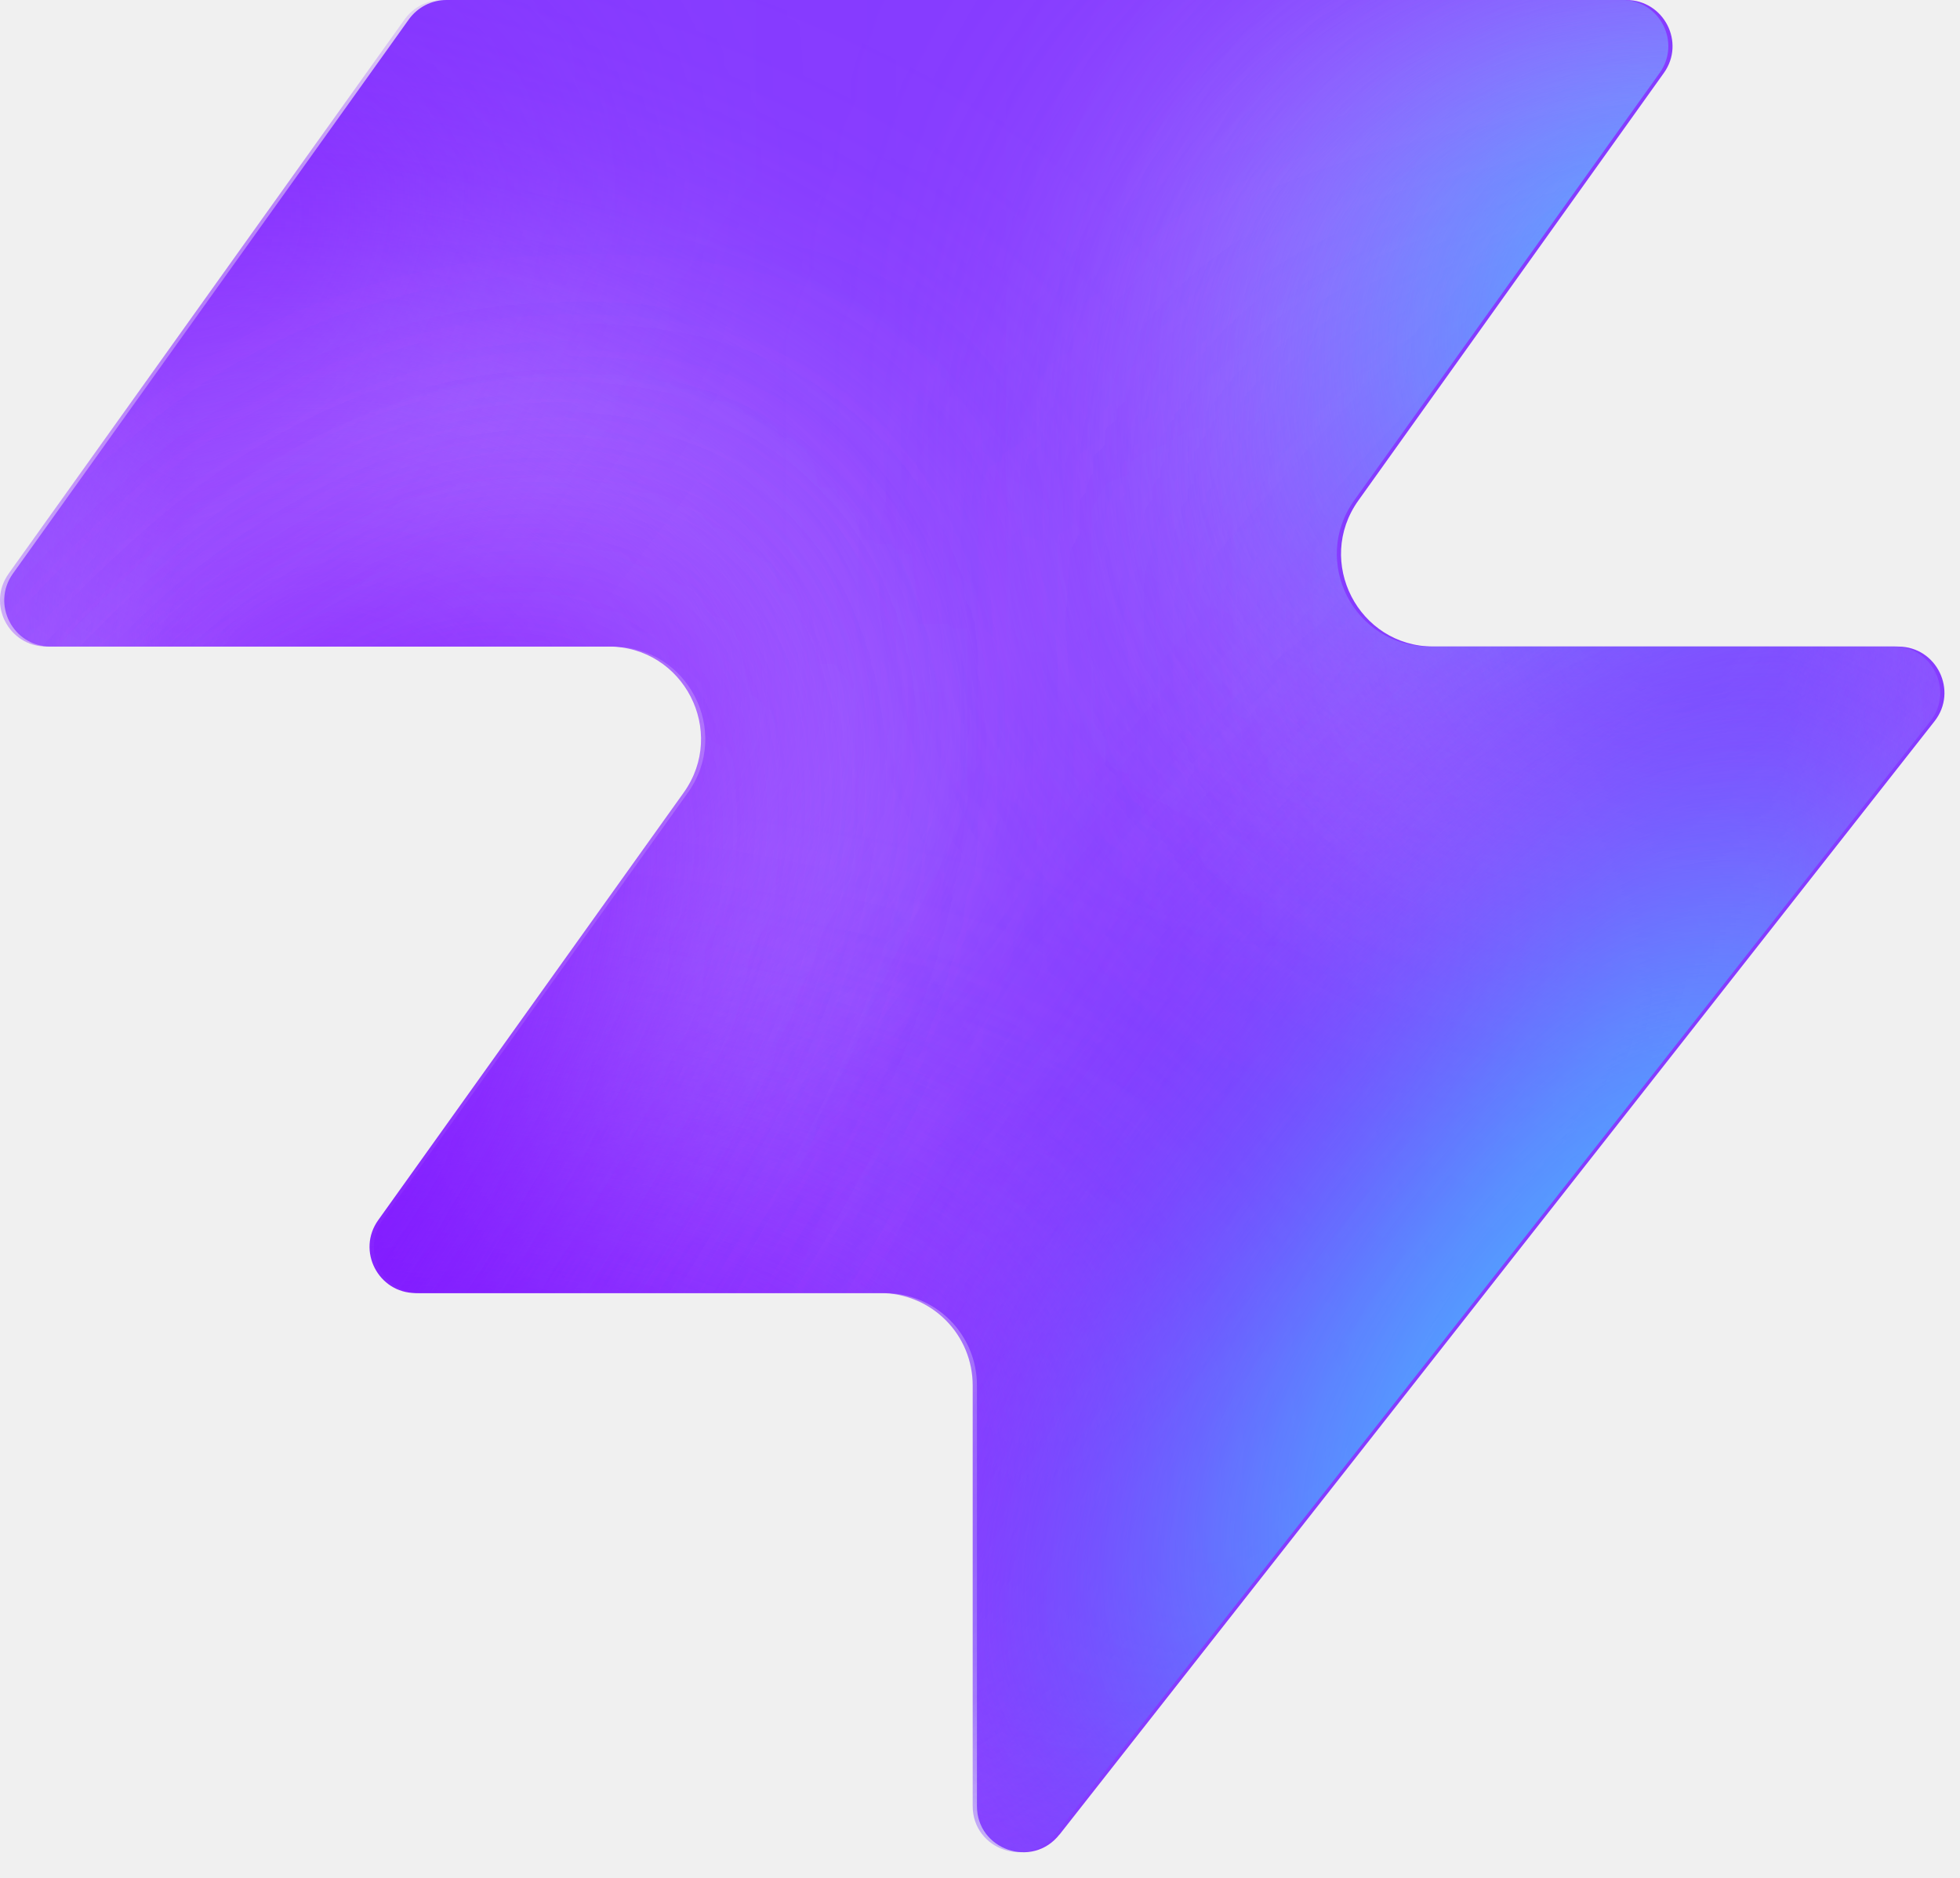
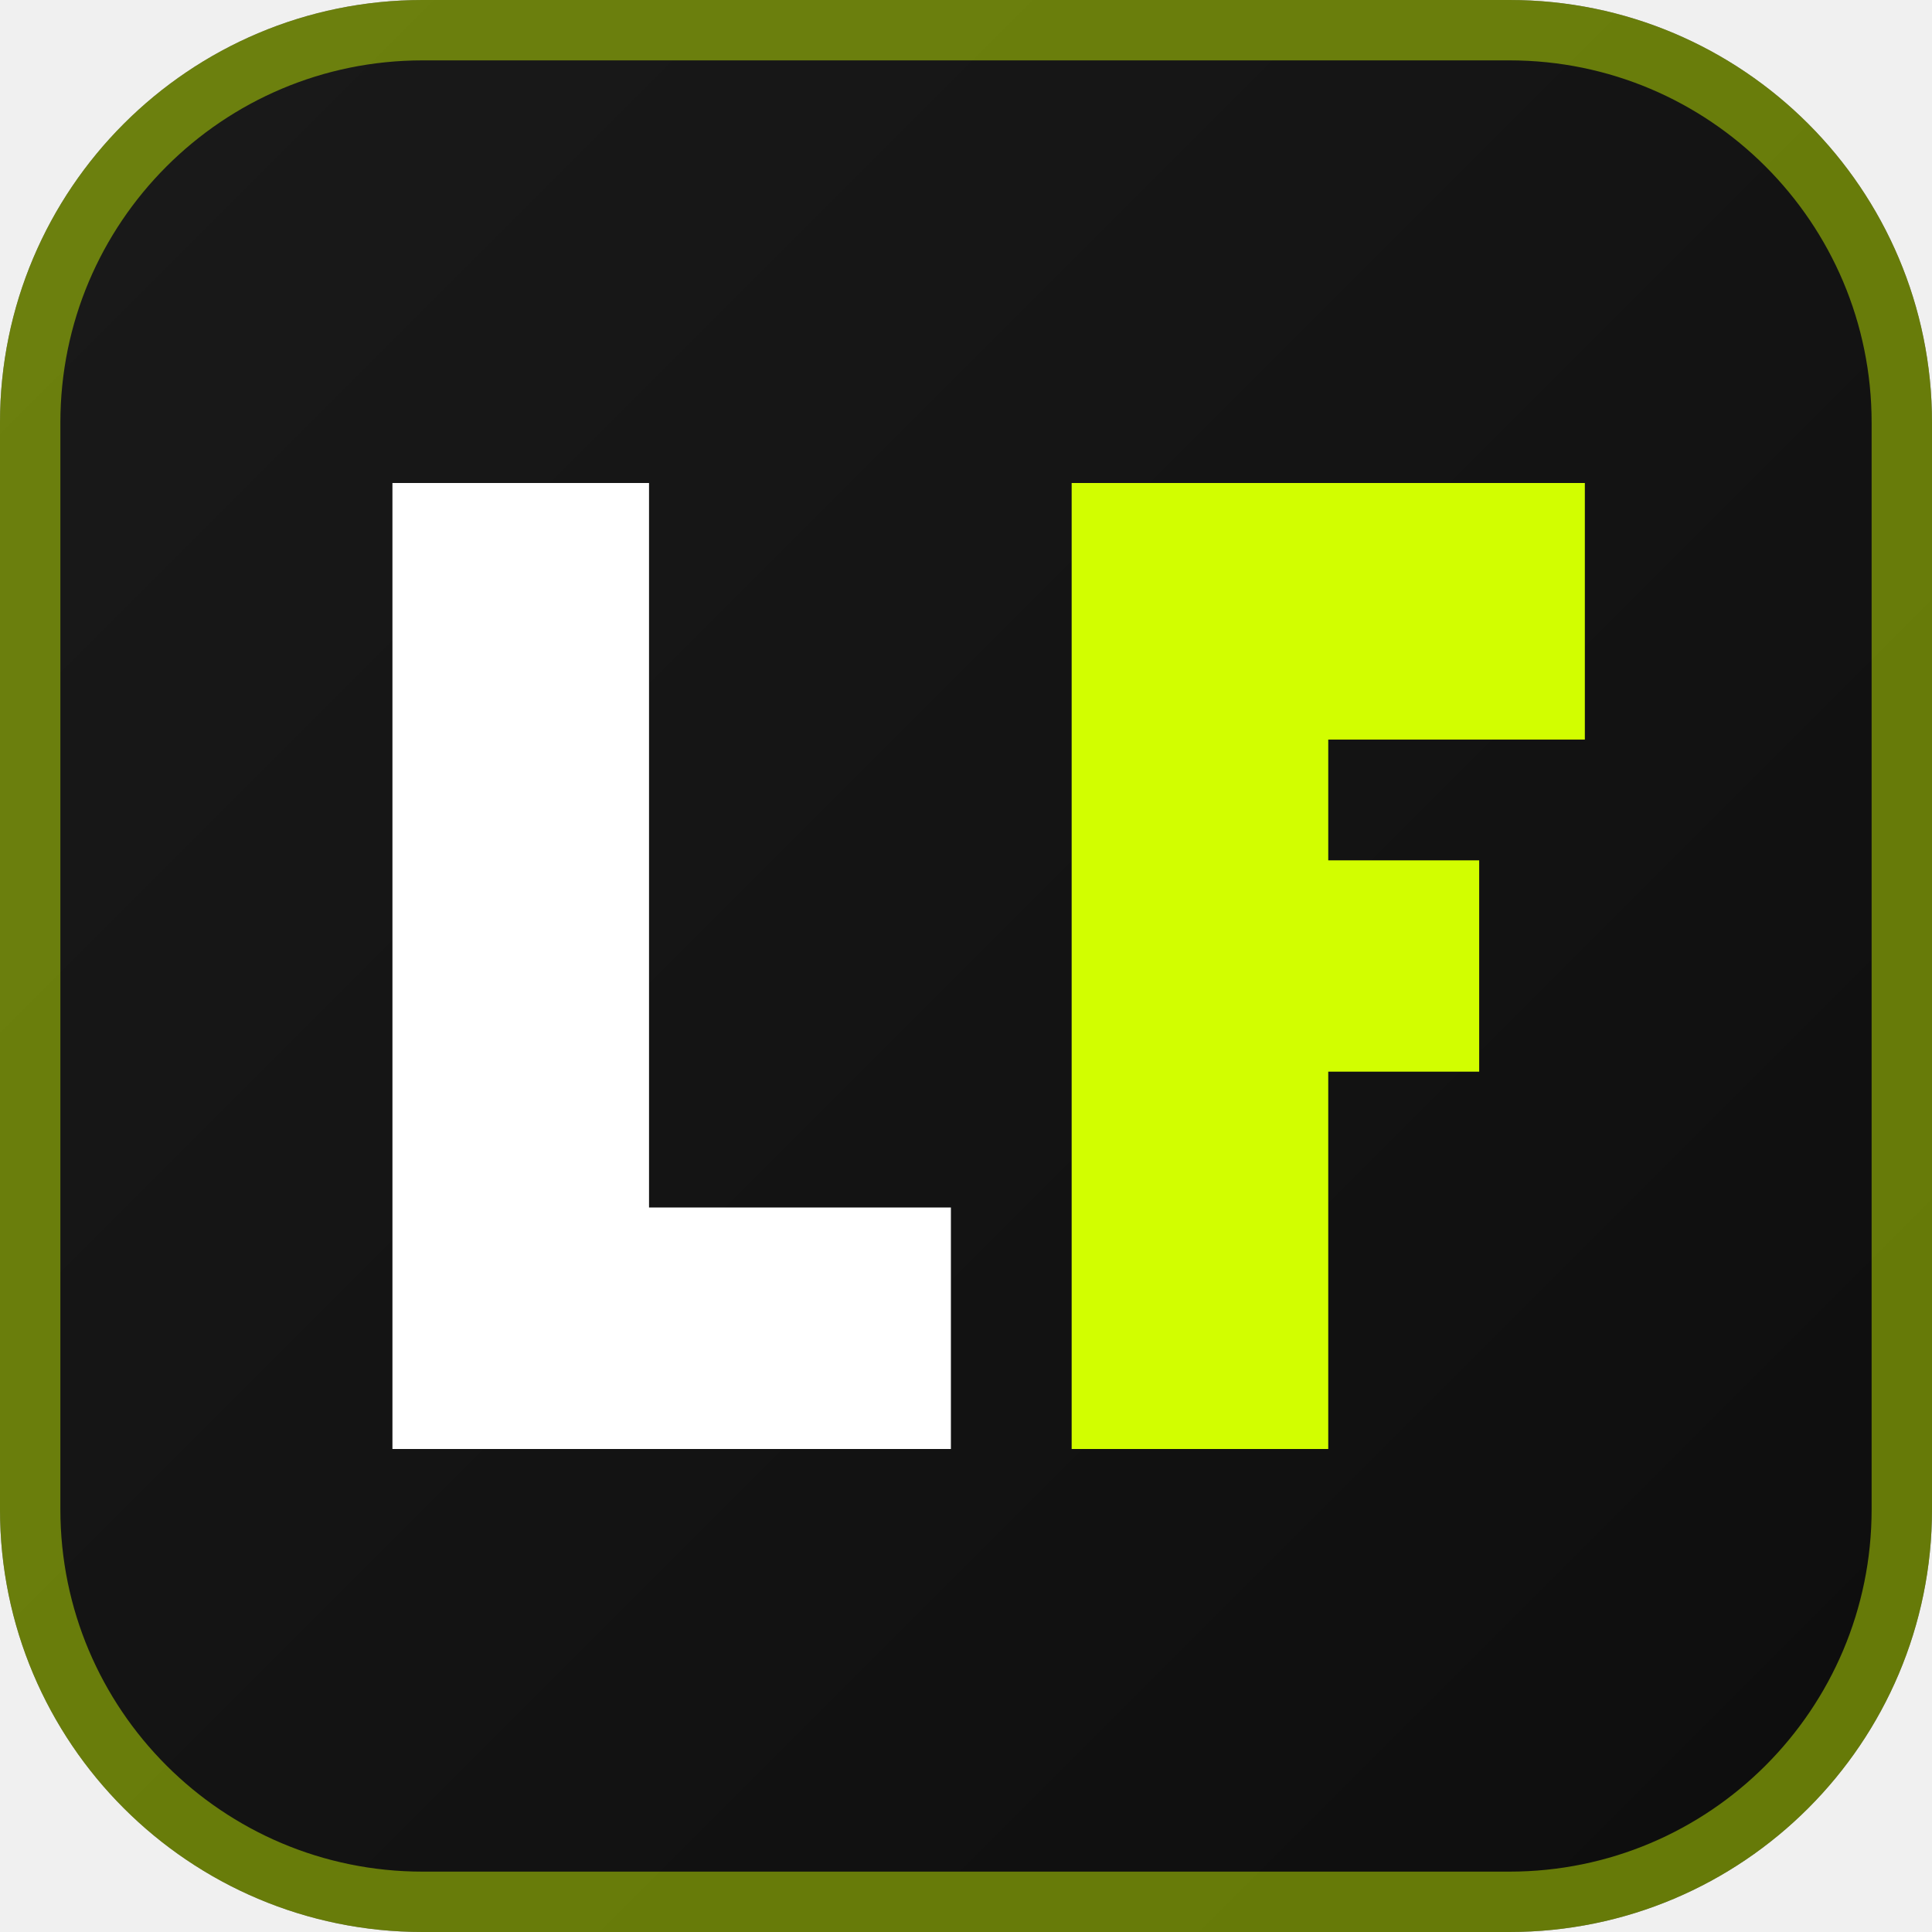
- <svg xmlns="http://www.w3.org/2000/svg" width="48" height="46" fill="none" viewBox="0 0 48 46">
-   <path fill="#863bff" d="M25.946 44.938c-.664.845-2.021.375-2.021-.698V33.937a2.26 2.26 0 0 0-2.262-2.262H10.287c-.92 0-1.456-1.04-.92-1.788l7.48-10.471c1.07-1.497 0-3.578-1.842-3.578H1.237c-.92 0-1.456-1.04-.92-1.788L10.013.474c.214-.297.556-.474.92-.474h28.894c.92 0 1.456 1.04.92 1.788l-7.48 10.471c-1.07 1.498 0 3.579 1.842 3.579h11.377c.943 0 1.473 1.088.89 1.83L25.947 44.94z" style="fill:#863bff;fill:color(display-p3 .525 .23 1);fill-opacity:1" />
-   <mask id="a" width="48" height="46" x="0" y="0" maskUnits="userSpaceOnUse" style="mask-type:alpha">
-     <path fill="#000" d="M25.842 44.938c-.664.844-2.021.375-2.021-.698V33.937a2.26 2.26 0 0 0-2.262-2.262H10.183c-.92 0-1.456-1.04-.92-1.788l7.48-10.471c1.07-1.498 0-3.579-1.842-3.579H1.133c-.92 0-1.456-1.04-.92-1.787L9.91.473c.214-.297.556-.474.92-.474h28.894c.92 0 1.456 1.04.92 1.788l-7.48 10.471c-1.07 1.498 0 3.578 1.842 3.578h11.377c.943 0 1.473 1.088.89 1.832L25.843 44.94z" style="fill:#000;fill-opacity:1" />
-   </mask>
-   <g mask="url(#a)">
-     <g filter="url(#b)">
-       <ellipse cx="5.508" cy="14.704" fill="#ede6ff" rx="5.508" ry="14.704" style="fill:#ede6ff;fill:color(display-p3 .927 .903 1);fill-opacity:1" transform="matrix(.00324 1 1 -.00324 -4.47 31.516)" />
-     </g>
-     <g filter="url(#c)">
-       <ellipse cx="10.399" cy="29.851" fill="#ede6ff" rx="10.399" ry="29.851" style="fill:#ede6ff;fill:color(display-p3 .927 .903 1);fill-opacity:1" transform="matrix(.00324 1 1 -.00324 -39.328 7.883)" />
-     </g>
-     <g filter="url(#d)">
-       <ellipse cx="5.508" cy="30.487" fill="#7e14ff" rx="5.508" ry="30.487" style="fill:#7e14ff;fill:color(display-p3 .492 .077 1);fill-opacity:1" transform="rotate(89.814 -25.913 -14.639)scale(1 -1)" />
-     </g>
-     <g filter="url(#e)">
-       <ellipse cx="5.508" cy="30.599" fill="#7e14ff" rx="5.508" ry="30.599" style="fill:#7e14ff;fill:color(display-p3 .492 .077 1);fill-opacity:1" transform="rotate(89.814 -32.644 -3.334)scale(1 -1)" />
-     </g>
-     <g filter="url(#f)">
-       <ellipse cx="5.508" cy="30.599" fill="#7e14ff" rx="5.508" ry="30.599" style="fill:#7e14ff;fill:color(display-p3 .492 .077 1);fill-opacity:1" transform="matrix(.00324 1 1 -.00324 -34.34 30.47)" />
-     </g>
-     <g filter="url(#g)">
-       <ellipse cx="14.072" cy="22.078" fill="#ede6ff" rx="14.072" ry="22.078" style="fill:#ede6ff;fill:color(display-p3 .927 .903 1);fill-opacity:1" transform="rotate(93.35 24.506 48.493)scale(-1 1)" />
-     </g>
-     <g filter="url(#h)">
-       <ellipse cx="3.47" cy="21.501" fill="#7e14ff" rx="3.47" ry="21.501" style="fill:#7e14ff;fill:color(display-p3 .492 .077 1);fill-opacity:1" transform="rotate(89.009 28.708 47.59)scale(-1 1)" />
-     </g>
-     <g filter="url(#i)">
-       <ellipse cx="3.47" cy="21.501" fill="#7e14ff" rx="3.47" ry="21.501" style="fill:#7e14ff;fill:color(display-p3 .492 .077 1);fill-opacity:1" transform="rotate(89.009 28.708 47.59)scale(-1 1)" />
-     </g>
-     <g filter="url(#j)">
-       <ellipse cx=".387" cy="8.972" fill="#7e14ff" rx="4.407" ry="29.108" style="fill:#7e14ff;fill:color(display-p3 .492 .077 1);fill-opacity:1" transform="rotate(39.51 .387 8.972)" />
-     </g>
-     <g filter="url(#k)">
-       <ellipse cx="47.523" cy="-6.092" fill="#7e14ff" rx="4.407" ry="29.108" style="fill:#7e14ff;fill:color(display-p3 .492 .077 1);fill-opacity:1" transform="rotate(37.892 47.523 -6.092)" />
-     </g>
-     <g filter="url(#l)">
-       <ellipse cx="41.412" cy="6.333" fill="#47bfff" rx="5.971" ry="9.665" style="fill:#47bfff;fill:color(display-p3 .28 .748 1);fill-opacity:1" transform="rotate(37.892 41.412 6.333)" />
-     </g>
-     <g filter="url(#m)">
-       <ellipse cx="-1.879" cy="38.332" fill="#7e14ff" rx="4.407" ry="29.108" style="fill:#7e14ff;fill:color(display-p3 .492 .077 1);fill-opacity:1" transform="rotate(37.892 -1.88 38.332)" />
-     </g>
-     <g filter="url(#n)">
-       <ellipse cx="-1.879" cy="38.332" fill="#7e14ff" rx="4.407" ry="29.108" style="fill:#7e14ff;fill:color(display-p3 .492 .077 1);fill-opacity:1" transform="rotate(37.892 -1.88 38.332)" />
-     </g>
-     <g filter="url(#o)">
-       <ellipse cx="35.651" cy="29.907" fill="#7e14ff" rx="4.407" ry="29.108" style="fill:#7e14ff;fill:color(display-p3 .492 .077 1);fill-opacity:1" transform="rotate(37.892 35.651 29.907)" />
-     </g>
-     <g filter="url(#p)">
-       <ellipse cx="38.418" cy="32.4" fill="#47bfff" rx="5.971" ry="15.297" style="fill:#47bfff;fill:color(display-p3 .28 .748 1);fill-opacity:1" transform="rotate(37.892 38.418 32.4)" />
-     </g>
-   </g>
+ <svg xmlns="http://www.w3.org/2000/svg" viewBox="0 0 64 64" width="64" height="64">
  <defs>
-     <filter id="b" width="60.045" height="41.654" x="-19.77" y="16.149" color-interpolation-filters="sRGB" filterUnits="userSpaceOnUse">
-       <feFlood flood-opacity="0" result="BackgroundImageFix" />
-       <feBlend in="SourceGraphic" in2="BackgroundImageFix" result="shape" />
-       <feGaussianBlur result="effect1_foregroundBlur_2002_17158" stdDeviation="7.659" />
-     </filter>
-     <filter id="c" width="90.34" height="51.437" x="-54.613" y="-7.533" color-interpolation-filters="sRGB" filterUnits="userSpaceOnUse">
-       <feFlood flood-opacity="0" result="BackgroundImageFix" />
-       <feBlend in="SourceGraphic" in2="BackgroundImageFix" result="shape" />
-       <feGaussianBlur result="effect1_foregroundBlur_2002_17158" stdDeviation="7.659" />
-     </filter>
-     <filter id="d" width="79.355" height="29.4" x="-49.64" y="2.03" color-interpolation-filters="sRGB" filterUnits="userSpaceOnUse">
-       <feFlood flood-opacity="0" result="BackgroundImageFix" />
-       <feBlend in="SourceGraphic" in2="BackgroundImageFix" result="shape" />
-       <feGaussianBlur result="effect1_foregroundBlur_2002_17158" stdDeviation="4.596" />
-     </filter>
-     <filter id="e" width="79.579" height="29.4" x="-45.045" y="20.029" color-interpolation-filters="sRGB" filterUnits="userSpaceOnUse">
-       <feFlood flood-opacity="0" result="BackgroundImageFix" />
-       <feBlend in="SourceGraphic" in2="BackgroundImageFix" result="shape" />
-       <feGaussianBlur result="effect1_foregroundBlur_2002_17158" stdDeviation="4.596" />
-     </filter>
-     <filter id="f" width="79.579" height="29.4" x="-43.513" y="21.178" color-interpolation-filters="sRGB" filterUnits="userSpaceOnUse">
-       <feFlood flood-opacity="0" result="BackgroundImageFix" />
-       <feBlend in="SourceGraphic" in2="BackgroundImageFix" result="shape" />
-       <feGaussianBlur result="effect1_foregroundBlur_2002_17158" stdDeviation="4.596" />
-     </filter>
-     <filter id="g" width="74.749" height="58.852" x="15.756" y="-17.901" color-interpolation-filters="sRGB" filterUnits="userSpaceOnUse">
-       <feFlood flood-opacity="0" result="BackgroundImageFix" />
-       <feBlend in="SourceGraphic" in2="BackgroundImageFix" result="shape" />
-       <feGaussianBlur result="effect1_foregroundBlur_2002_17158" stdDeviation="7.659" />
-     </filter>
-     <filter id="h" width="61.377" height="25.362" x="23.548" y="2.284" color-interpolation-filters="sRGB" filterUnits="userSpaceOnUse">
-       <feFlood flood-opacity="0" result="BackgroundImageFix" />
-       <feBlend in="SourceGraphic" in2="BackgroundImageFix" result="shape" />
-       <feGaussianBlur result="effect1_foregroundBlur_2002_17158" stdDeviation="4.596" />
-     </filter>
-     <filter id="i" width="61.377" height="25.362" x="23.548" y="2.284" color-interpolation-filters="sRGB" filterUnits="userSpaceOnUse">
-       <feFlood flood-opacity="0" result="BackgroundImageFix" />
-       <feBlend in="SourceGraphic" in2="BackgroundImageFix" result="shape" />
-       <feGaussianBlur result="effect1_foregroundBlur_2002_17158" stdDeviation="4.596" />
-     </filter>
-     <filter id="j" width="56.045" height="63.649" x="-27.636" y="-22.853" color-interpolation-filters="sRGB" filterUnits="userSpaceOnUse">
-       <feFlood flood-opacity="0" result="BackgroundImageFix" />
-       <feBlend in="SourceGraphic" in2="BackgroundImageFix" result="shape" />
-       <feGaussianBlur result="effect1_foregroundBlur_2002_17158" stdDeviation="4.596" />
-     </filter>
-     <filter id="k" width="54.814" height="64.646" x="20.116" y="-38.415" color-interpolation-filters="sRGB" filterUnits="userSpaceOnUse">
-       <feFlood flood-opacity="0" result="BackgroundImageFix" />
-       <feBlend in="SourceGraphic" in2="BackgroundImageFix" result="shape" />
-       <feGaussianBlur result="effect1_foregroundBlur_2002_17158" stdDeviation="4.596" />
-     </filter>
-     <filter id="l" width="33.541" height="35.313" x="24.641" y="-11.323" color-interpolation-filters="sRGB" filterUnits="userSpaceOnUse">
-       <feFlood flood-opacity="0" result="BackgroundImageFix" />
-       <feBlend in="SourceGraphic" in2="BackgroundImageFix" result="shape" />
-       <feGaussianBlur result="effect1_foregroundBlur_2002_17158" stdDeviation="4.596" />
-     </filter>
-     <filter id="m" width="54.814" height="64.646" x="-29.286" y="6.009" color-interpolation-filters="sRGB" filterUnits="userSpaceOnUse">
-       <feFlood flood-opacity="0" result="BackgroundImageFix" />
-       <feBlend in="SourceGraphic" in2="BackgroundImageFix" result="shape" />
-       <feGaussianBlur result="effect1_foregroundBlur_2002_17158" stdDeviation="4.596" />
-     </filter>
-     <filter id="n" width="54.814" height="64.646" x="-29.286" y="6.009" color-interpolation-filters="sRGB" filterUnits="userSpaceOnUse">
-       <feFlood flood-opacity="0" result="BackgroundImageFix" />
-       <feBlend in="SourceGraphic" in2="BackgroundImageFix" result="shape" />
-       <feGaussianBlur result="effect1_foregroundBlur_2002_17158" stdDeviation="4.596" />
-     </filter>
-     <filter id="o" width="54.814" height="64.646" x="8.244" y="-2.416" color-interpolation-filters="sRGB" filterUnits="userSpaceOnUse">
-       <feFlood flood-opacity="0" result="BackgroundImageFix" />
-       <feBlend in="SourceGraphic" in2="BackgroundImageFix" result="shape" />
-       <feGaussianBlur result="effect1_foregroundBlur_2002_17158" stdDeviation="4.596" />
-     </filter>
-     <filter id="p" width="39.409" height="43.623" x="18.713" y="10.588" color-interpolation-filters="sRGB" filterUnits="userSpaceOnUse">
-       <feFlood flood-opacity="0" result="BackgroundImageFix" />
-       <feBlend in="SourceGraphic" in2="BackgroundImageFix" result="shape" />
-       <feGaussianBlur result="effect1_foregroundBlur_2002_17158" stdDeviation="4.596" />
-     </filter>
+     <linearGradient id="lfBg" x1="0" y1="0" x2="1" y2="1">
+       <stop offset="0%" stop-color="#1a1a1a" />
+       <stop offset="100%" stop-color="#0d0d0d" />
+     </linearGradient>
  </defs>
+   <rect width="64" height="64" rx="14" fill="url(#lfBg)" />
+   <rect x="1" y="1" width="62" height="62" rx="13" fill="none" stroke="#D2FE00" stroke-width="2" stroke-opacity="0.45" />
+   <path d="M 13 16 H 21.5 V 40 H 31.5 V 48 H 13 Z" fill="#FFFFFF" />
+   <path d="M 35.5 16 H 52.5 V 24.5 H 44 V 28.5 H 49 V 35.5 H 44 V 48 H 35.5 Z" fill="#D2FE00" />
</svg>
